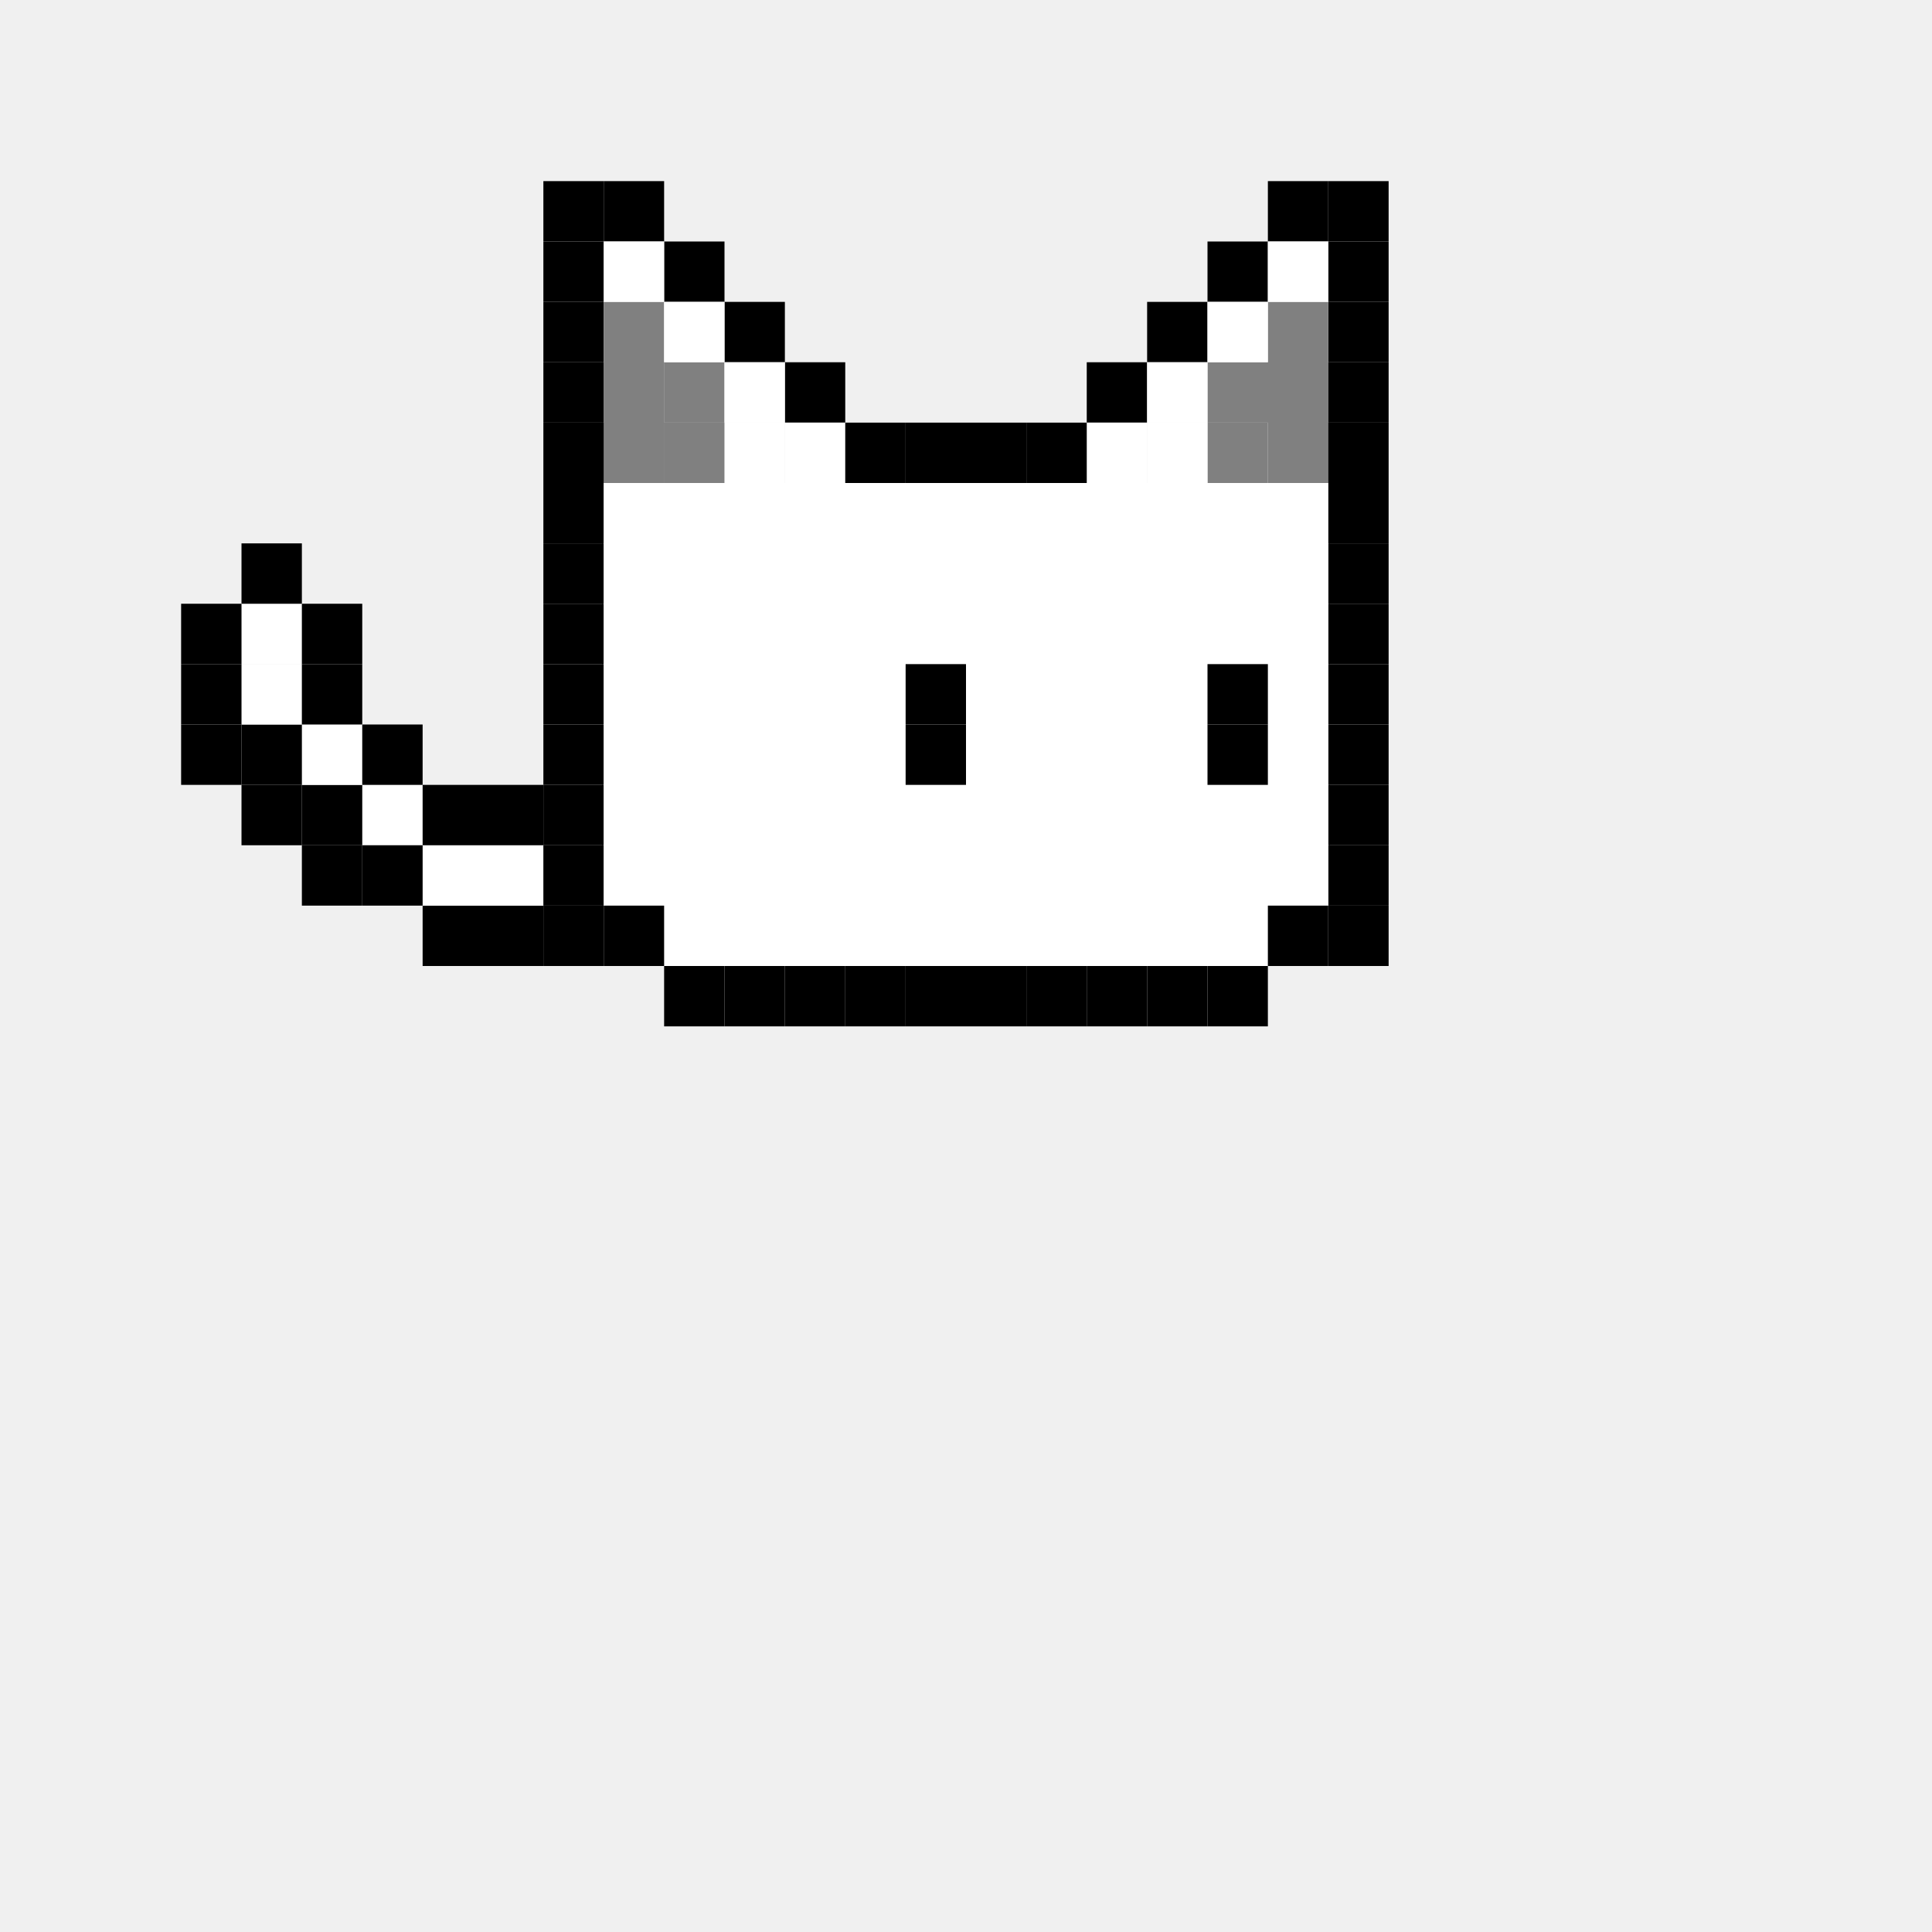
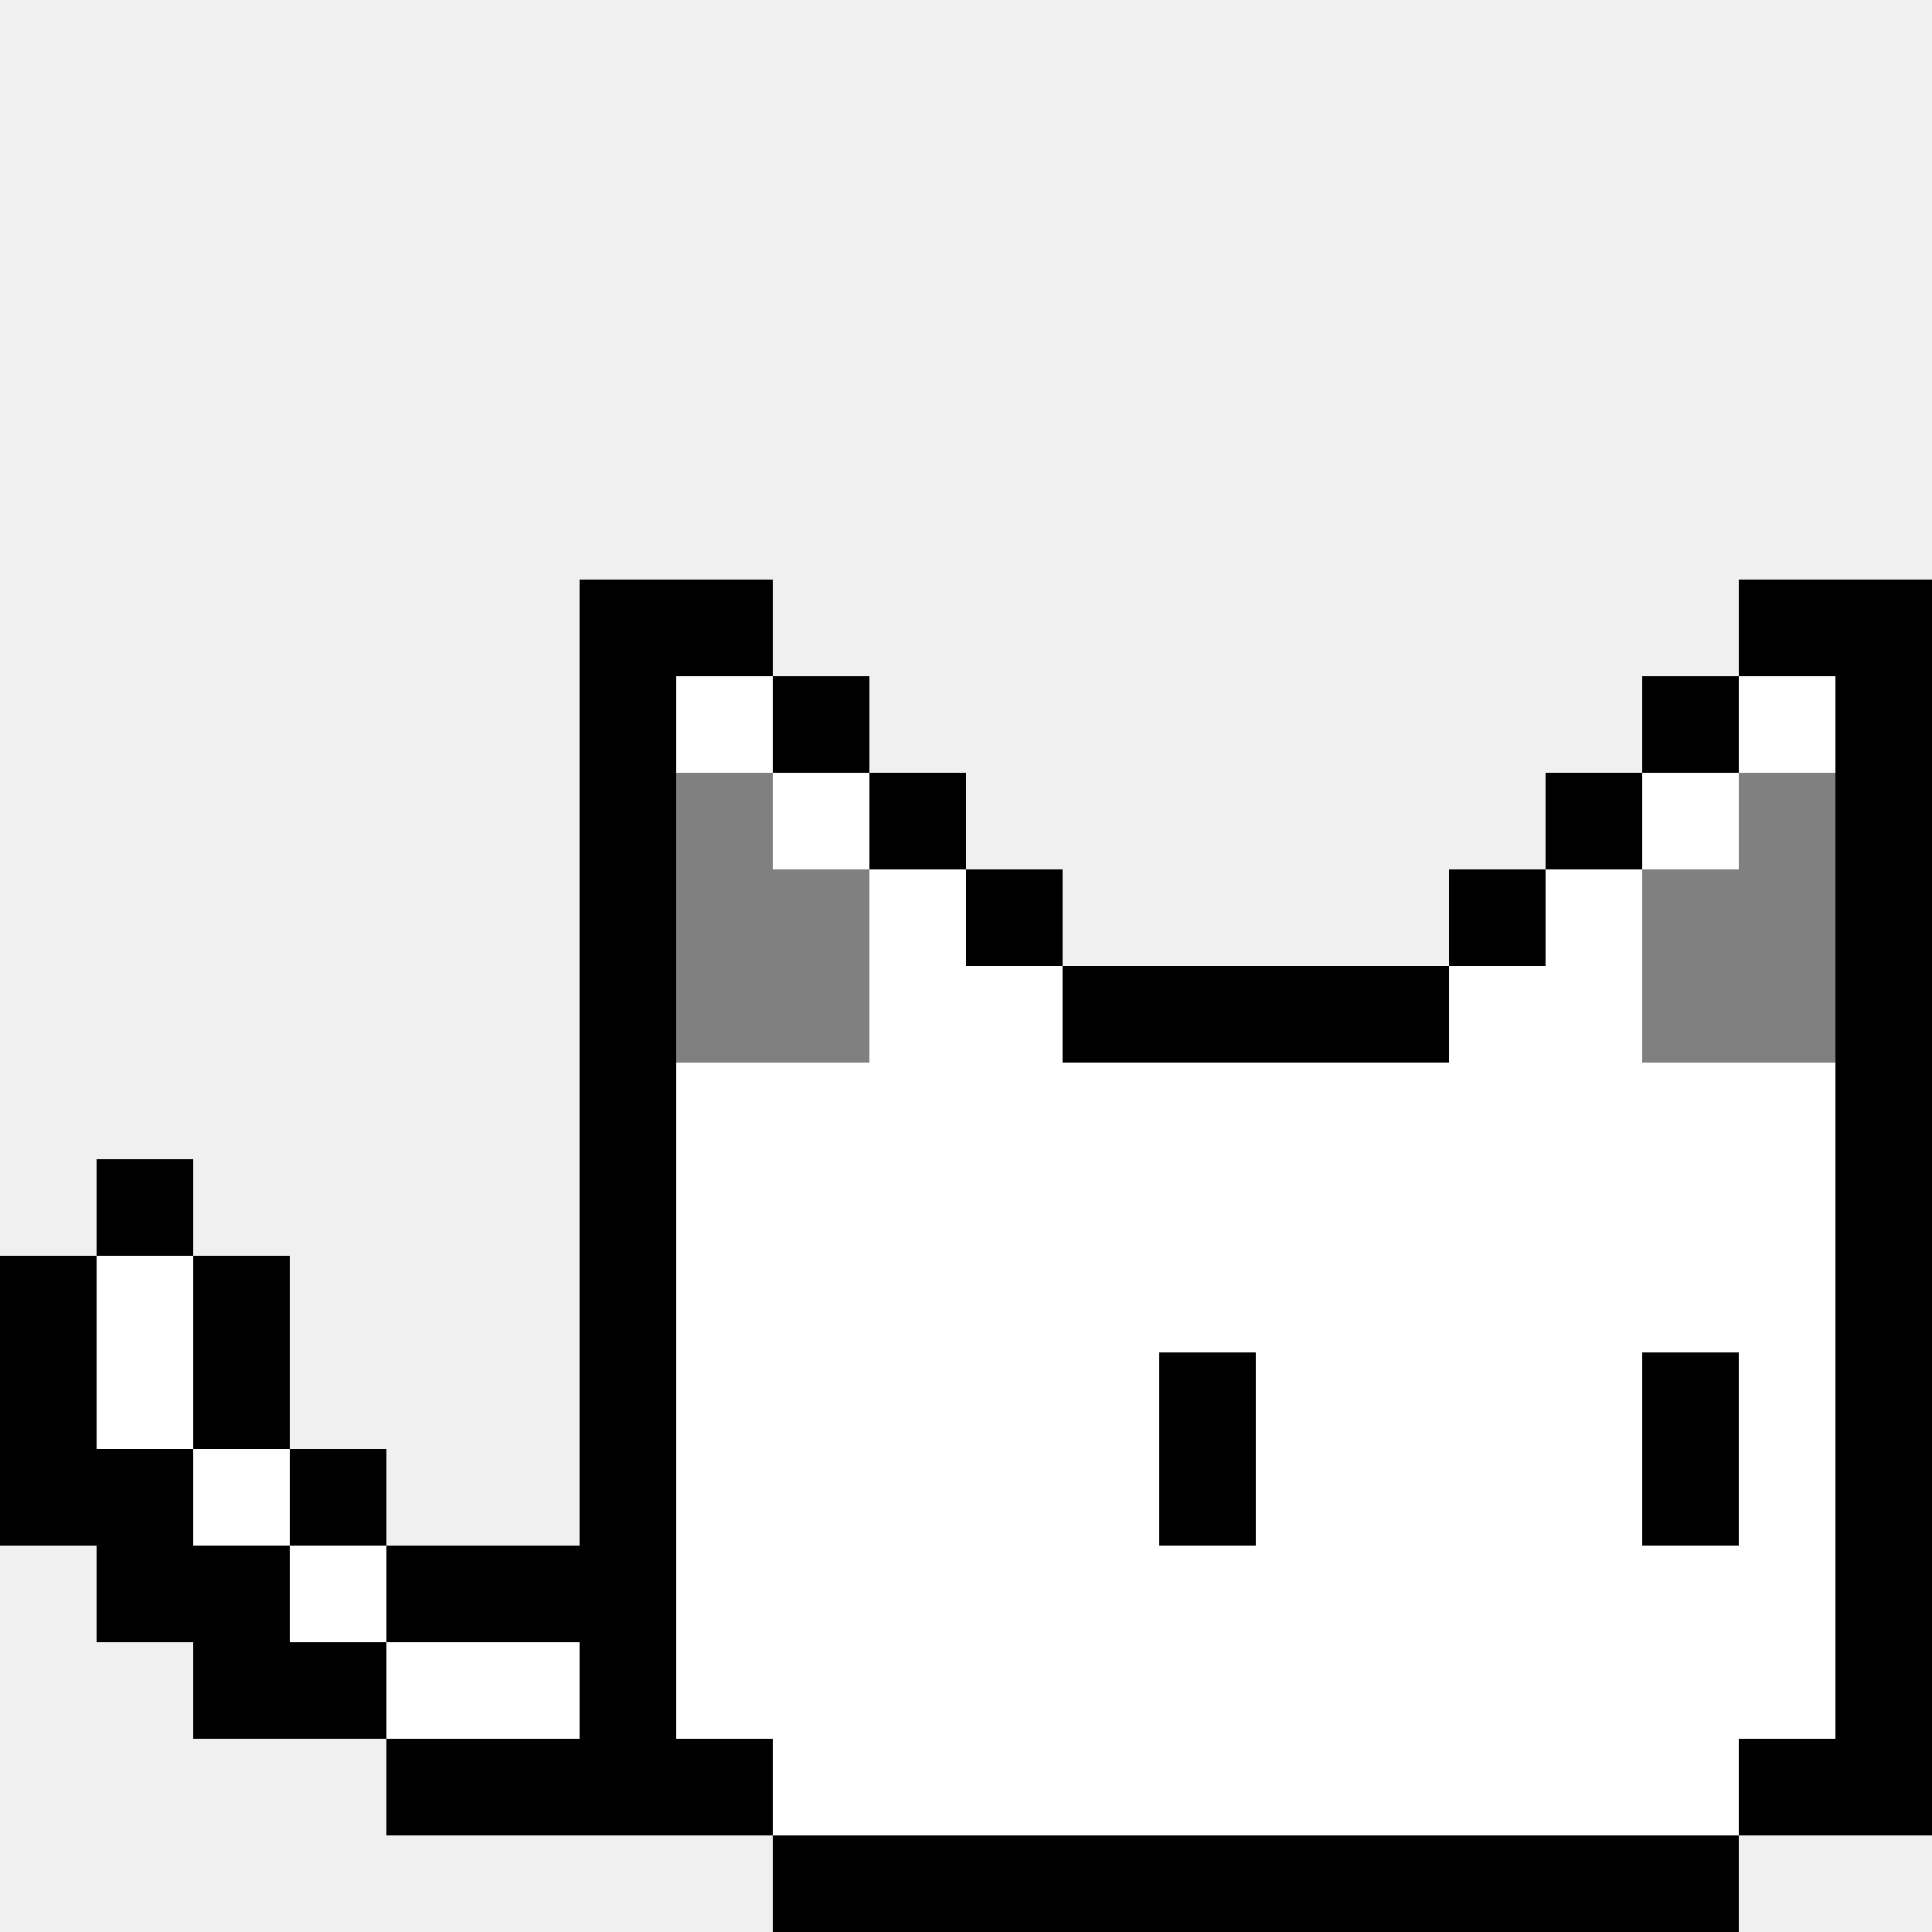
<svg xmlns="http://www.w3.org/2000/svg" viewBox="0 0 320 320" width="320" height="320">
-   <defs>
-     <pattern id="pixel-grid" x="0" y="0" width="10" height="10" patternUnits="userSpaceOnUse">
-       <rect width="10" height="10" fill="none" stroke="#f0f0f0" stroke-width="0.1" />
-     </pattern>
-   </defs>
-   <g id="pixel-cat">
-     <rect x="80" y="150" width="10" height="10" fill="#000" />
-     <rect x="70" y="150" width="10" height="10" fill="#000" />
-     <rect x="70" y="140" width="10" height="10" fill="#fff" />
-     <rect x="80" y="140" width="10" height="10" fill="#fff" />
-     <rect x="60" y="130" width="10" height="10" fill="#fff" />
-     <rect x="50" y="130" width="10" height="10" fill="#000" />
-     <rect x="50" y="120" width="10" height="10" fill="#fff" />
-     <rect x="40" y="120" width="10" height="10" fill="#000" />
-     <rect x="40" y="110" width="10" height="10" fill="#fff" />
-     <rect x="40" y="100" width="10" height="10" fill="#fff" />
-     <rect x="60" y="140" width="10" height="10" fill="#000" />
-     <rect x="50" y="140" width="10" height="10" fill="#000" />
+   <g id="pixel-cat" transform="scale(1.6) translate(-10, 20)">
+     <rect x="60" y="150" width="10" height="10" fill="#000" />
+     <rect x="50" y="150" width="10" height="10" fill="#000" />
+     <rect x="50" y="140" width="10" height="10" fill="#fff" />
+     <rect x="60" y="140" width="10" height="10" fill="#fff" />
+     <rect x="60" y="160" width="10" height="10" fill="#000" />
+     <rect x="50" y="160" width="10" height="10" fill="#000" />
+     <rect x="50" y="150" width="10" height="10" fill="#fff" />
+     <rect x="60" y="150" width="10" height="10" fill="#fff" />
+     <rect x="40" y="140" width="10" height="10" fill="#fff" />
+     <rect x="30" y="140" width="10" height="10" fill="#000" />
+     <rect x="30" y="130" width="10" height="10" fill="#fff" />
+     <rect x="20" y="130" width="10" height="10" fill="#000" />
+     <rect x="20" y="120" width="10" height="10" fill="#fff" />
+     <rect x="20" y="110" width="10" height="10" fill="#fff" />
+     <rect x="40" y="150" width="10" height="10" fill="#000" />
+     <rect x="30" y="150" width="10" height="10" fill="#000" />
+     <rect x="20" y="140" width="10" height="10" fill="#000" />
+     <rect x="10" y="130" width="10" height="10" fill="#000" />
+     <rect x="10" y="120" width="10" height="10" fill="#000" />
+     <rect x="10" y="110" width="10" height="10" fill="#000" />
+     <rect x="20" y="100" width="10" height="10" fill="#000" />
+     <rect x="30" y="110" width="10" height="10" fill="#000" />
    <rect x="40" y="130" width="10" height="10" fill="#000" />
    <rect x="30" y="120" width="10" height="10" fill="#000" />
-     <rect x="30" y="110" width="10" height="10" fill="#000" />
-     <rect x="30" y="100" width="10" height="10" fill="#000" />
-     <rect x="40" y="90" width="10" height="10" fill="#000" />
-     <rect x="50" y="100" width="10" height="10" fill="#000" />
-     <rect x="60" y="120" width="10" height="10" fill="#000" />
-     <rect x="50" y="110" width="10" height="10" fill="#000" />
+     <rect x="50" y="140" width="10" height="10" fill="#000" />
+     <rect x="60" y="140" width="10" height="10" fill="#000" />
+     <rect x="70" y="60" width="10" height="10" fill="#000" />
+     <rect x="70" y="50" width="10" height="10" fill="#000" />
+     <rect x="70" y="40" width="10" height="10" fill="#000" />
+     <rect x="80" y="40" width="10" height="10" fill="#000" />
+     <rect x="90" y="50" width="10" height="10" fill="#000" />
+     <rect x="100" y="60" width="10" height="10" fill="#000" />
+     <rect x="110" y="70" width="10" height="10" fill="#000" />
+     <rect x="70" y="70" width="10" height="10" fill="#000" />
+     <rect x="80" y="70" width="10" height="20" fill="#808080" />
+     <rect x="80" y="60" width="10" height="20" fill="#808080" />
+     <rect x="90" y="70" width="10" height="10" fill="#808080" />
+     <rect x="90" y="80" width="10" height="10" fill="#808080" />
+     <rect x="80" y="50" width="10" height="10" fill="#fff" />
+     <rect x="90" y="60" width="10" height="10" fill="#fff" />
+     <rect x="100" y="70" width="10" height="10" fill="#fff" />
+     <rect x="100" y="80" width="10" height="10" fill="#fff" />
+     <rect x="110" y="80" width="10" height="10" fill="#fff" />
+     <rect x="200" y="70" width="10" height="10" fill="#000" />
+     <rect x="200" y="60" width="10" height="10" fill="#000" />
+     <rect x="200" y="50" width="10" height="10" fill="#000" />
+     <rect x="200" y="40" width="10" height="10" fill="#000" />
+     <rect x="200" y="40" width="10" height="10" fill="#000" />
+     <rect x="190" y="40" width="10" height="10" fill="#000" />
+     <rect x="180" y="50" width="10" height="10" fill="#000" />
+     <rect x="170" y="60" width="10" height="10" fill="#000" />
+     <rect x="160" y="70" width="10" height="10" fill="#000" />
+     <rect x="210" y="70" width="10" height="10" fill="#808080" />
+     <rect x="210" y="60" width="10" height="20" fill="#808080" />
+     <rect x="210" y="80" width="10" height="20" fill="#808080" />
+     <rect x="180" y="70" width="20" height="10" fill="#808080" />
+     <rect x="190" y="70" width="10" height="10" fill="#808080" />
+     <rect x="190" y="60" width="10" height="20" fill="#808080" />
+     <rect x="190" y="80" width="10" height="20" fill="#808080" />
+     <rect x="180" y="80" width="10" height="20" fill="#808080" />
+     <rect x="170" y="80" width="10" height="20" fill="#fff" />
+     <rect x="170" y="70" width="10" height="10" fill="#fff" />
+     <rect x="180" y="60" width="10" height="10" fill="#fff" />
+     <rect x="190" y="50" width="10" height="10" fill="#fff" />
+     <rect x="160" y="80" width="10" height="10" fill="#fff" />
+     <rect x="70" y="90" width="10" height="10" fill="#000" />
+     <rect x="70" y="100" width="10" height="10" fill="#000" />
+     <rect x="70" y="110" width="10" height="10" fill="#000" />
+     <rect x="70" y="120" width="10" height="10" fill="#000" />
    <rect x="70" y="130" width="10" height="10" fill="#000" />
-     <rect x="80" y="130" width="10" height="10" fill="#000" />
-     <rect x="90" y="60" width="10" height="10" fill="#000" />
-     <rect x="90" y="50" width="10" height="10" fill="#000" />
-     <rect x="90" y="40" width="10" height="10" fill="#000" />
-     <rect x="90" y="30" width="10" height="10" fill="#000" />
-     <rect x="100" y="30" width="10" height="10" fill="#000" />
-     <rect x="110" y="40" width="10" height="10" fill="#000" />
-     <rect x="120" y="50" width="10" height="10" fill="#000" />
-     <rect x="130" y="60" width="10" height="10" fill="#000" />
-     <rect x="100" y="60" width="10" height="20" fill="#808080" />
-     <rect x="100" y="50" width="10" height="20" fill="#808080" />
-     <rect x="110" y="60" width="10" height="10" fill="#808080" />
-     <rect x="110" y="70" width="10" height="10" fill="#808080" />
-     <rect x="110" y="70" width="10" height="10" fill="#808080" />
-     <rect x="110" y="70" width="10" height="10" fill="#808080" />
-     <rect x="120" y="70" width="10" height="10" fill="#fff" />
-     <rect x="130" y="70" width="10" height="10" fill="#fff" />
-     <rect x="100" y="40" width="10" height="10" fill="#fff" />
-     <rect x="110" y="50" width="10" height="10" fill="#fff" />
-     <rect x="120" y="60" width="10" height="10" fill="#fff" />
-     <rect x="220" y="60" width="10" height="10" fill="#000" />
-     <rect x="220" y="50" width="10" height="10" fill="#000" />
-     <rect x="220" y="40" width="10" height="10" fill="#000" />
-     <rect x="220" y="30" width="10" height="10" fill="#000" />
-     <rect x="210" y="30" width="10" height="10" fill="#000" />
-     <rect x="200" y="40" width="10" height="10" fill="#000" />
-     <rect x="190" y="50" width="10" height="10" fill="#000" />
-     <rect x="180" y="60" width="10" height="10" fill="#000" />
-     <rect x="200" y="60" width="20" height="10" fill="#808080" />
-     <rect x="210" y="60" width="10" height="10" fill="#808080" />
-     <rect x="210" y="50" width="10" height="20" fill="#808080" />
-     <rect x="210" y="70" width="10" height="20" fill="#808080" />
-     <rect x="200" y="70" width="10" height="20" fill="#808080" />
-     <rect x="190" y="70" width="10" height="20" fill="#fff" />
-     <rect x="190" y="60" width="10" height="10" fill="#fff" />
-     <rect x="200" y="50" width="10" height="10" fill="#fff" />
-     <rect x="210" y="40" width="10" height="10" fill="#fff" />
-     <rect x="180" y="70" width="10" height="10" fill="#fff" />
-     <rect x="90" y="80" width="10" height="10" fill="#000" />
-     <rect x="90" y="90" width="10" height="10" fill="#000" />
-     <rect x="90" y="100" width="10" height="10" fill="#000" />
-     <rect x="90" y="110" width="10" height="10" fill="#000" />
-     <rect x="90" y="120" width="10" height="10" fill="#000" />
-     <rect x="90" y="130" width="10" height="10" fill="#000" />
-     <rect x="220" y="80" width="10" height="10" fill="#000" />
-     <rect x="220" y="90" width="10" height="10" fill="#000" />
-     <rect x="220" y="100" width="10" height="10" fill="#000" />
-     <rect x="220" y="110" width="10" height="10" fill="#000" />
-     <rect x="220" y="120" width="10" height="10" fill="#000" />
-     <rect x="220" y="130" width="10" height="10" fill="#000" />
-     <rect x="90" y="70" width="10" height="10" fill="#000" />
-     <rect x="140" y="70" width="10" height="10" fill="#000" />
-     <rect x="150" y="70" width="10" height="10" fill="#000" />
-     <rect x="160" y="70" width="10" height="10" fill="#000" />
-     <rect x="170" y="70" width="10" height="10" fill="#000" />
-     <rect x="220" y="70" width="10" height="10" fill="#000" />
-     <rect x="90" y="140" width="10" height="10" fill="#000" />
-     <rect x="220" y="140" width="10" height="10" fill="#000" />
-     <rect x="100" y="80" width="120" height="80" fill="#fff" />
-     <rect x="110" y="140" width="100" height="20" fill="#fff" />
-     <rect x="150" y="120" width="10" height="10" fill="#000" />
-     <rect x="150" y="110" width="10" height="10" fill="#000" />
+     <rect x="70" y="140" width="10" height="10" fill="#000" />
+     <rect x="200" y="90" width="10" height="10" fill="#000" />
+     <rect x="200" y="100" width="10" height="10" fill="#000" />
    <rect x="200" y="110" width="10" height="10" fill="#000" />
    <rect x="200" y="120" width="10" height="10" fill="#000" />
-     <rect x="90" y="150" width="10" height="10" fill="#000" />
-     <rect x="220" y="150" width="10" height="10" fill="#000" />
-     <rect x="100" y="150" width="10" height="10" fill="#000" />
-     <rect x="110" y="160" width="10" height="10" fill="#000" />
-     <rect x="120" y="160" width="10" height="10" fill="#000" />
-     <rect x="130" y="160" width="10" height="10" fill="#000" />
-     <rect x="140" y="160" width="10" height="10" fill="#000" />
-     <rect x="150" y="160" width="10" height="10" fill="#000" />
-     <rect x="160" y="160" width="10" height="10" fill="#000" />
-     <rect x="170" y="160" width="10" height="10" fill="#000" />
-     <rect x="180" y="160" width="10" height="10" fill="#000" />
+     <rect x="200" y="130" width="10" height="10" fill="#000" />
+     <rect x="200" y="140" width="10" height="10" fill="#000" />
+     <rect x="70" y="80" width="10" height="10" fill="#000" />
+     <rect x="120" y="80" width="10" height="10" fill="#000" />
+     <rect x="130" y="80" width="10" height="10" fill="#000" />
+     <rect x="140" y="80" width="10" height="10" fill="#000" />
+     <rect x="150" y="80" width="10" height="10" fill="#000" />
+     <rect x="200" y="80" width="10" height="10" fill="#000" />
+     <rect x="70" y="150" width="10" height="10" fill="#000" />
+     <rect x="200" y="150" width="10" height="10" fill="#000" />
+     <rect x="80" y="90" width="120" height="80" fill="#fff" />
+     <rect x="90" y="150" width="100" height="20" fill="#fff" />
+     <rect x="130" y="130" width="10" height="10" fill="#000" />
+     <rect x="130" y="120" width="10" height="10" fill="#000" />
+     <rect x="180" y="120" width="10" height="10" fill="#000" />
+     <rect x="180" y="130" width="10" height="10" fill="#000" />
+     <rect x="70" y="160" width="10" height="10" fill="#000" />
+     <rect x="200" y="160" width="10" height="10" fill="#000" />
+     <rect x="80" y="160" width="10" height="10" fill="#000" />
+     <rect x="90" y="170" width="10" height="10" fill="#000" />
+     <rect x="100" y="170" width="10" height="10" fill="#000" />
+     <rect x="110" y="170" width="10" height="10" fill="#000" />
+     <rect x="120" y="170" width="10" height="10" fill="#000" />
+     <rect x="130" y="170" width="10" height="10" fill="#000" />
+     <rect x="140" y="170" width="10" height="10" fill="#000" />
+     <rect x="150" y="170" width="10" height="10" fill="#000" />
+     <rect x="160" y="170" width="10" height="10" fill="#000" />
+     <rect x="170" y="170" width="10" height="10" fill="#000" />
+     <rect x="180" y="170" width="10" height="10" fill="#000" />
    <rect x="190" y="160" width="10" height="10" fill="#000" />
-     <rect x="200" y="160" width="10" height="10" fill="#000" />
-     <rect x="210" y="150" width="10" height="10" fill="#000" />
  </g>
</svg>
